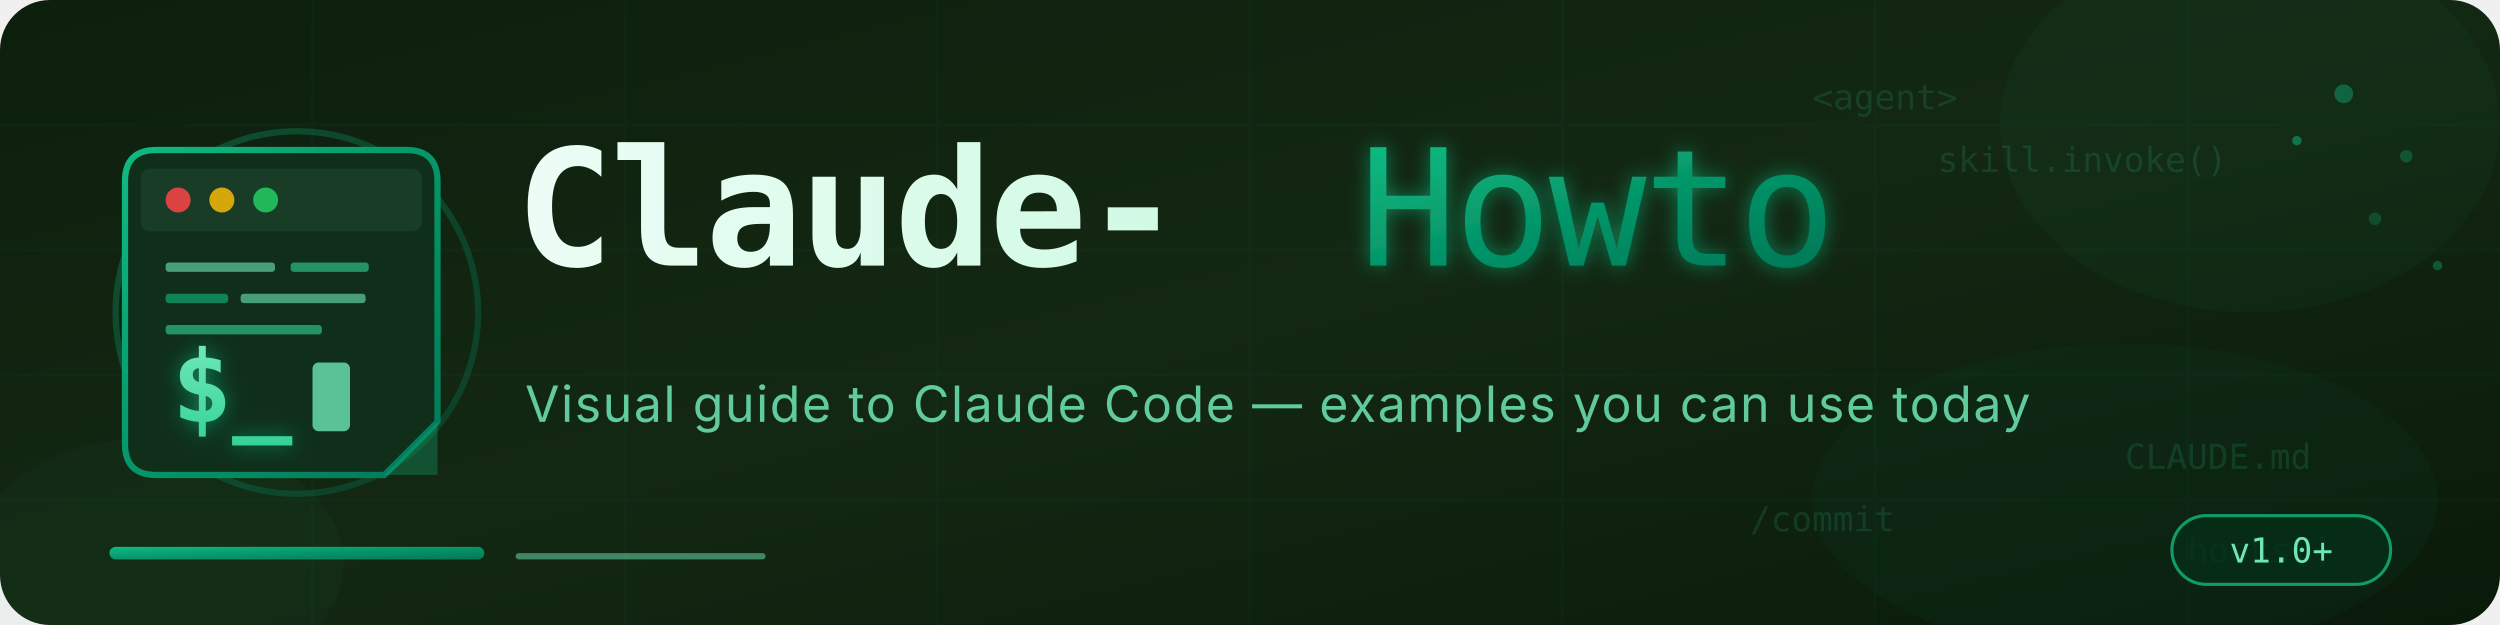
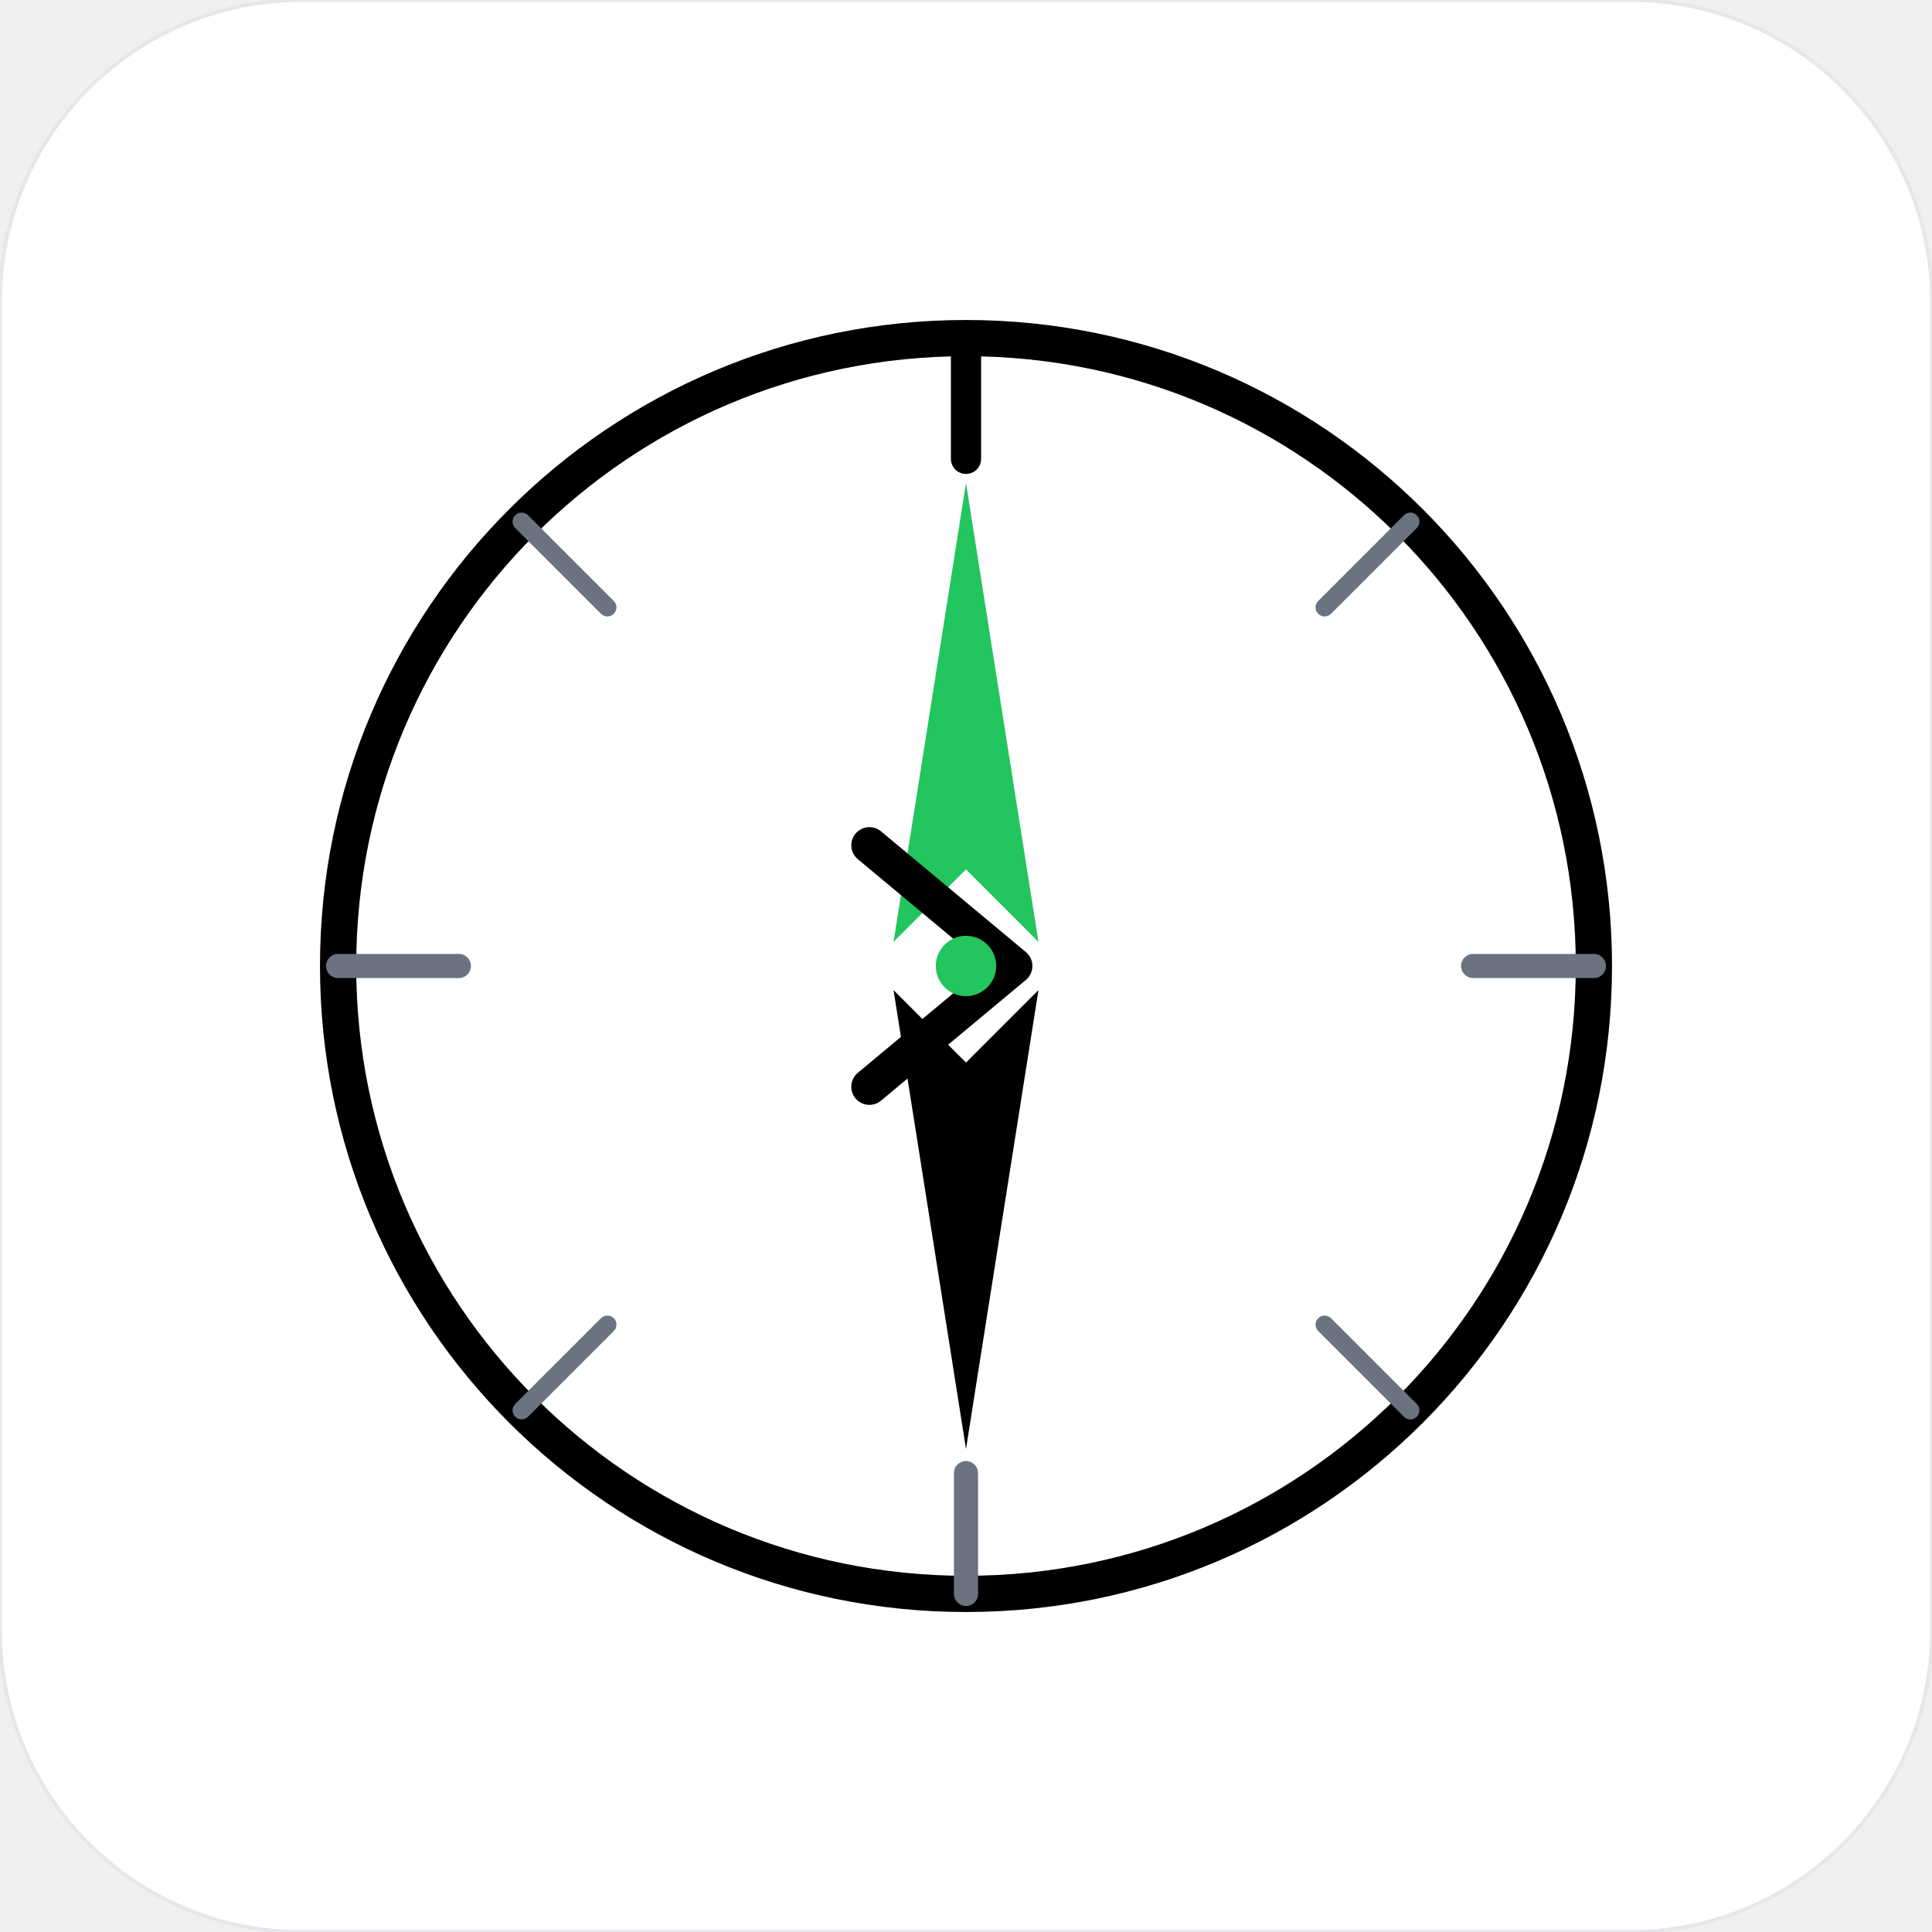
- <svg xmlns="http://www.w3.org/2000/svg" width="800" height="200" viewBox="0 0 800 200">
-   <defs>
-     <linearGradient id="bgGradient" x1="0%" y1="0%" x2="100%" y2="100%">
-       <stop offset="0%" style="stop-color:#0d1f0d" />
-       <stop offset="50%" style="stop-color:#132813" />
-       <stop offset="100%" style="stop-color:#0a1a0a" />
-     </linearGradient>
-     <linearGradient id="emeraldGradient" x1="0%" y1="0%" x2="100%" y2="100%">
-       <stop offset="0%" style="stop-color:#10b981" />
-       <stop offset="50%" style="stop-color:#059669" />
-       <stop offset="100%" style="stop-color:#047857" />
-     </linearGradient>
-     <linearGradient id="mintGradient" x1="0%" y1="0%" x2="0%" y2="100%">
-       <stop offset="0%" style="stop-color:#6ee7b7" />
-       <stop offset="100%" style="stop-color:#34d399" />
-     </linearGradient>
-     <linearGradient id="textGradient" x1="0%" y1="0%" x2="100%" y2="0%">
-       <stop offset="0%" style="stop-color:#ecfdf5" />
-       <stop offset="100%" style="stop-color:#d1fae5" />
-     </linearGradient>
-     <filter id="glow" x="-50%" y="-50%" width="200%" height="200%">
-       <feGaussianBlur stdDeviation="3" result="blur" />
-       <feFlood flood-color="#10b981" flood-opacity="0.6" />
-       <feComposite in2="blur" operator="in" />
-       <feMerge>
-         <feMergeNode />
-         <feMergeNode in="SourceGraphic" />
-       </feMerge>
-     </filter>
-     <filter id="innerGlow" x="-20%" y="-20%" width="140%" height="140%">
-       <feGaussianBlur stdDeviation="2" result="blur" />
-       <feComposite in="SourceGraphic" in2="blur" operator="over" />
-     </filter>
-     <filter id="noise">
-       <feTurbulence type="fractalNoise" baseFrequency="0.9" numOctaves="4" result="noise" />
-       <feColorMatrix type="saturate" values="0" />
-       <feBlend in="SourceGraphic" in2="noise" mode="overlay" />
-     </filter>
-     <path id="leaf" d="M0,0 Q5,-10 15,-8 Q25,-5 20,5 Q15,15 5,12 Q-5,10 0,0" fill="url(#emeraldGradient)" />
-   </defs>
-   <rect width="800" height="200" rx="16" fill="url(#bgGradient)" />
-   <g opacity="0.03">
-     <line x1="0" y1="40" x2="800" y2="40" stroke="#10b981" stroke-width="1" />
-     <line x1="0" y1="80" x2="800" y2="80" stroke="#10b981" stroke-width="1" />
-     <line x1="0" y1="120" x2="800" y2="120" stroke="#10b981" stroke-width="1" />
-     <line x1="0" y1="160" x2="800" y2="160" stroke="#10b981" stroke-width="1" />
-     <line x1="100" y1="0" x2="100" y2="200" stroke="#10b981" stroke-width="1" />
-     <line x1="200" y1="0" x2="200" y2="200" stroke="#10b981" stroke-width="1" />
-     <line x1="300" y1="0" x2="300" y2="200" stroke="#10b981" stroke-width="1" />
-     <line x1="400" y1="0" x2="400" y2="200" stroke="#10b981" stroke-width="1" />
-     <line x1="500" y1="0" x2="500" y2="200" stroke="#10b981" stroke-width="1" />
-     <line x1="600" y1="0" x2="600" y2="200" stroke="#10b981" stroke-width="1" />
-     <line x1="700" y1="0" x2="700" y2="200" stroke="#10b981" stroke-width="1" />
+ <svg xmlns="http://www.w3.org/2000/svg" width="512" height="512" viewBox="0 0 512 512">
+   <rect width="512" height="512" rx="80" fill="#FFFFFF" />
+   <g transform="translate(256, 256) scale(3.2)">
+     <circle cx="0" cy="0" r="52" fill="none" stroke="#000000" stroke-width="3" />
+     <line x1="0" y1="-52" x2="0" y2="-42" stroke="#000000" stroke-width="2.5" stroke-linecap="round" />
+     <line x1="0" y1="42" x2="0" y2="52" stroke="#6B7280" stroke-width="2" stroke-linecap="round" />
+     <line x1="-52" y1="0" x2="-42" y2="0" stroke="#6B7280" stroke-width="2" stroke-linecap="round" />
+     <line x1="42" y1="0" x2="52" y2="0" stroke="#6B7280" stroke-width="2" stroke-linecap="round" />
+     <line x1="-36.8" y1="-36.8" x2="-29.7" y2="-29.7" stroke="#6B7280" stroke-width="1.5" stroke-linecap="round" />
+     <line x1="29.7" y1="-29.7" x2="36.8" y2="-36.8" stroke="#6B7280" stroke-width="1.5" stroke-linecap="round" />
+     <line x1="-36.8" y1="36.8" x2="-29.7" y2="29.7" stroke="#6B7280" stroke-width="1.5" stroke-linecap="round" />
+     <line x1="29.7" y1="29.7" x2="36.8" y2="36.8" stroke="#6B7280" stroke-width="1.5" stroke-linecap="round" />
+     <polygon points="0,-40 -6,-2 0,-8 6,-2" fill="#22C55E" />
+     <polygon points="0,40 -6,2 0,8 6,2" fill="#000000" />
+     <polyline points="-8,-10 4,0 -8,10" fill="none" stroke="#000000" stroke-width="3" stroke-linecap="round" stroke-linejoin="round" />
+     <circle cx="0" cy="0" r="2.5" fill="#22C55E" />
  </g>
-   <ellipse cx="720" cy="40" rx="80" ry="60" fill="#10b981" opacity="0.04" />
-   <ellipse cx="680" cy="160" rx="100" ry="50" fill="#059669" opacity="0.05" />
-   <ellipse cx="50" cy="180" rx="60" ry="40" fill="#34d399" opacity="0.03" />
-   <g transform="translate(35, 40)">
-     <circle cx="60" cy="60" r="58" fill="none" stroke="url(#emeraldGradient)" stroke-width="2" opacity="0.3" />
-     <path d="M15,8 L95,8 Q105,8 105,18 L105,95 L88,112 L15,112 Q5,112 5,102 L5,18 Q5,8 15,8" fill="#0f2f1a" stroke="url(#emeraldGradient)" stroke-width="2" />
-     <rect x="10" y="14" width="90" height="20" rx="3" fill="#1a4028" opacity="0.8" />
-     <circle cx="22" cy="24" r="4" fill="#ef4444" opacity="0.9" />
-     <circle cx="36" cy="24" r="4" fill="#eab308" opacity="0.9" />
-     <circle cx="50" cy="24" r="4" fill="#22c55e" opacity="0.9" />
-     <g opacity="0.6">
-       <rect x="18" y="44" width="35" height="3" rx="1" fill="#6ee7b7" />
-       <rect x="58" y="44" width="25" height="3" rx="1" fill="#34d399" />
-       <rect x="18" y="54" width="20" height="3" rx="1" fill="#10b981" />
-       <rect x="42" y="54" width="40" height="3" rx="1" fill="#6ee7b7" />
-       <rect x="18" y="64" width="50" height="3" rx="1" fill="#34d399" />
-     </g>
-     <text x="20" y="95" font-family="'SF Mono', 'Fira Code', Consolas, monospace" font-size="32" font-weight="bold" fill="url(#mintGradient)" filter="url(#glow)">$_</text>
-     <rect x="65" y="76" width="12" height="22" rx="2" fill="#6ee7b7" opacity="0.8" />
-     <path d="M88,112 L105,95 L105,112 Z" fill="#10b981" opacity="0.3" />
-   </g>
-   <g transform="translate(165, 85)">
-     <text x="0" y="0" font-family="'JetBrains Mono', 'SF Mono', 'Fira Code', monospace" font-size="52" font-weight="700" fill="url(#textGradient)" letter-spacing="-1">
-       Claude-
-     </text>
-     <text x="270" y="0" font-family="'JetBrains Mono', 'SF Mono', 'Fira Code', monospace" font-size="52" font-weight="400" fill="url(#emeraldGradient)" letter-spacing="-1" filter="url(#glow)">
-       Howto
-     </text>
-   </g>
-   <text x="168" y="135" font-family="'Inter', 'SF Pro', -apple-system, sans-serif" font-size="16" fill="#6ee7b7" opacity="0.85" letter-spacing="0.5">
-     Visual guide to Claude Code — examples you can use today
-   </text>
-   <g opacity="0.15" font-family="monospace" font-size="11" fill="#34d399">
-     <text x="580" y="35">&lt;agent&gt;</text>
-     <text x="620" y="55">skill.invoke()</text>
-     <text x="560" y="170">/commit</text>
-     <text x="680" y="150">CLAUDE.md</text>
-     <text x="700" y="180">hooks[]</text>
-   </g>
-   <rect x="35" y="175" width="120" height="4" rx="2" fill="url(#emeraldGradient)" />
-   <rect x="165" y="177" width="80" height="2" rx="1" fill="#6ee7b7" opacity="0.5" />
-   <g fill="#10b981">
-     <circle cx="750" cy="30" r="3" opacity="0.4" />
-     <circle cx="770" cy="50" r="2" opacity="0.3" />
-     <circle cx="735" cy="45" r="1.5" opacity="0.5" />
-     <circle cx="760" cy="70" r="2" opacity="0.25" />
-     <circle cx="780" cy="85" r="1.5" opacity="0.35" />
-   </g>
-   <g transform="translate(695, 165)">
-     <rect x="0" y="0" width="70" height="22" rx="11" fill="#052e16" stroke="#10b981" stroke-width="1" opacity="0.8" />
-     <text x="35" y="15" font-family="monospace" font-size="11" fill="#6ee7b7" text-anchor="middle">v1.0+</text>
-   </g>
+   <rect width="512" height="512" rx="80" fill="none" stroke="#E5E7EB" stroke-width="1" />
</svg>
